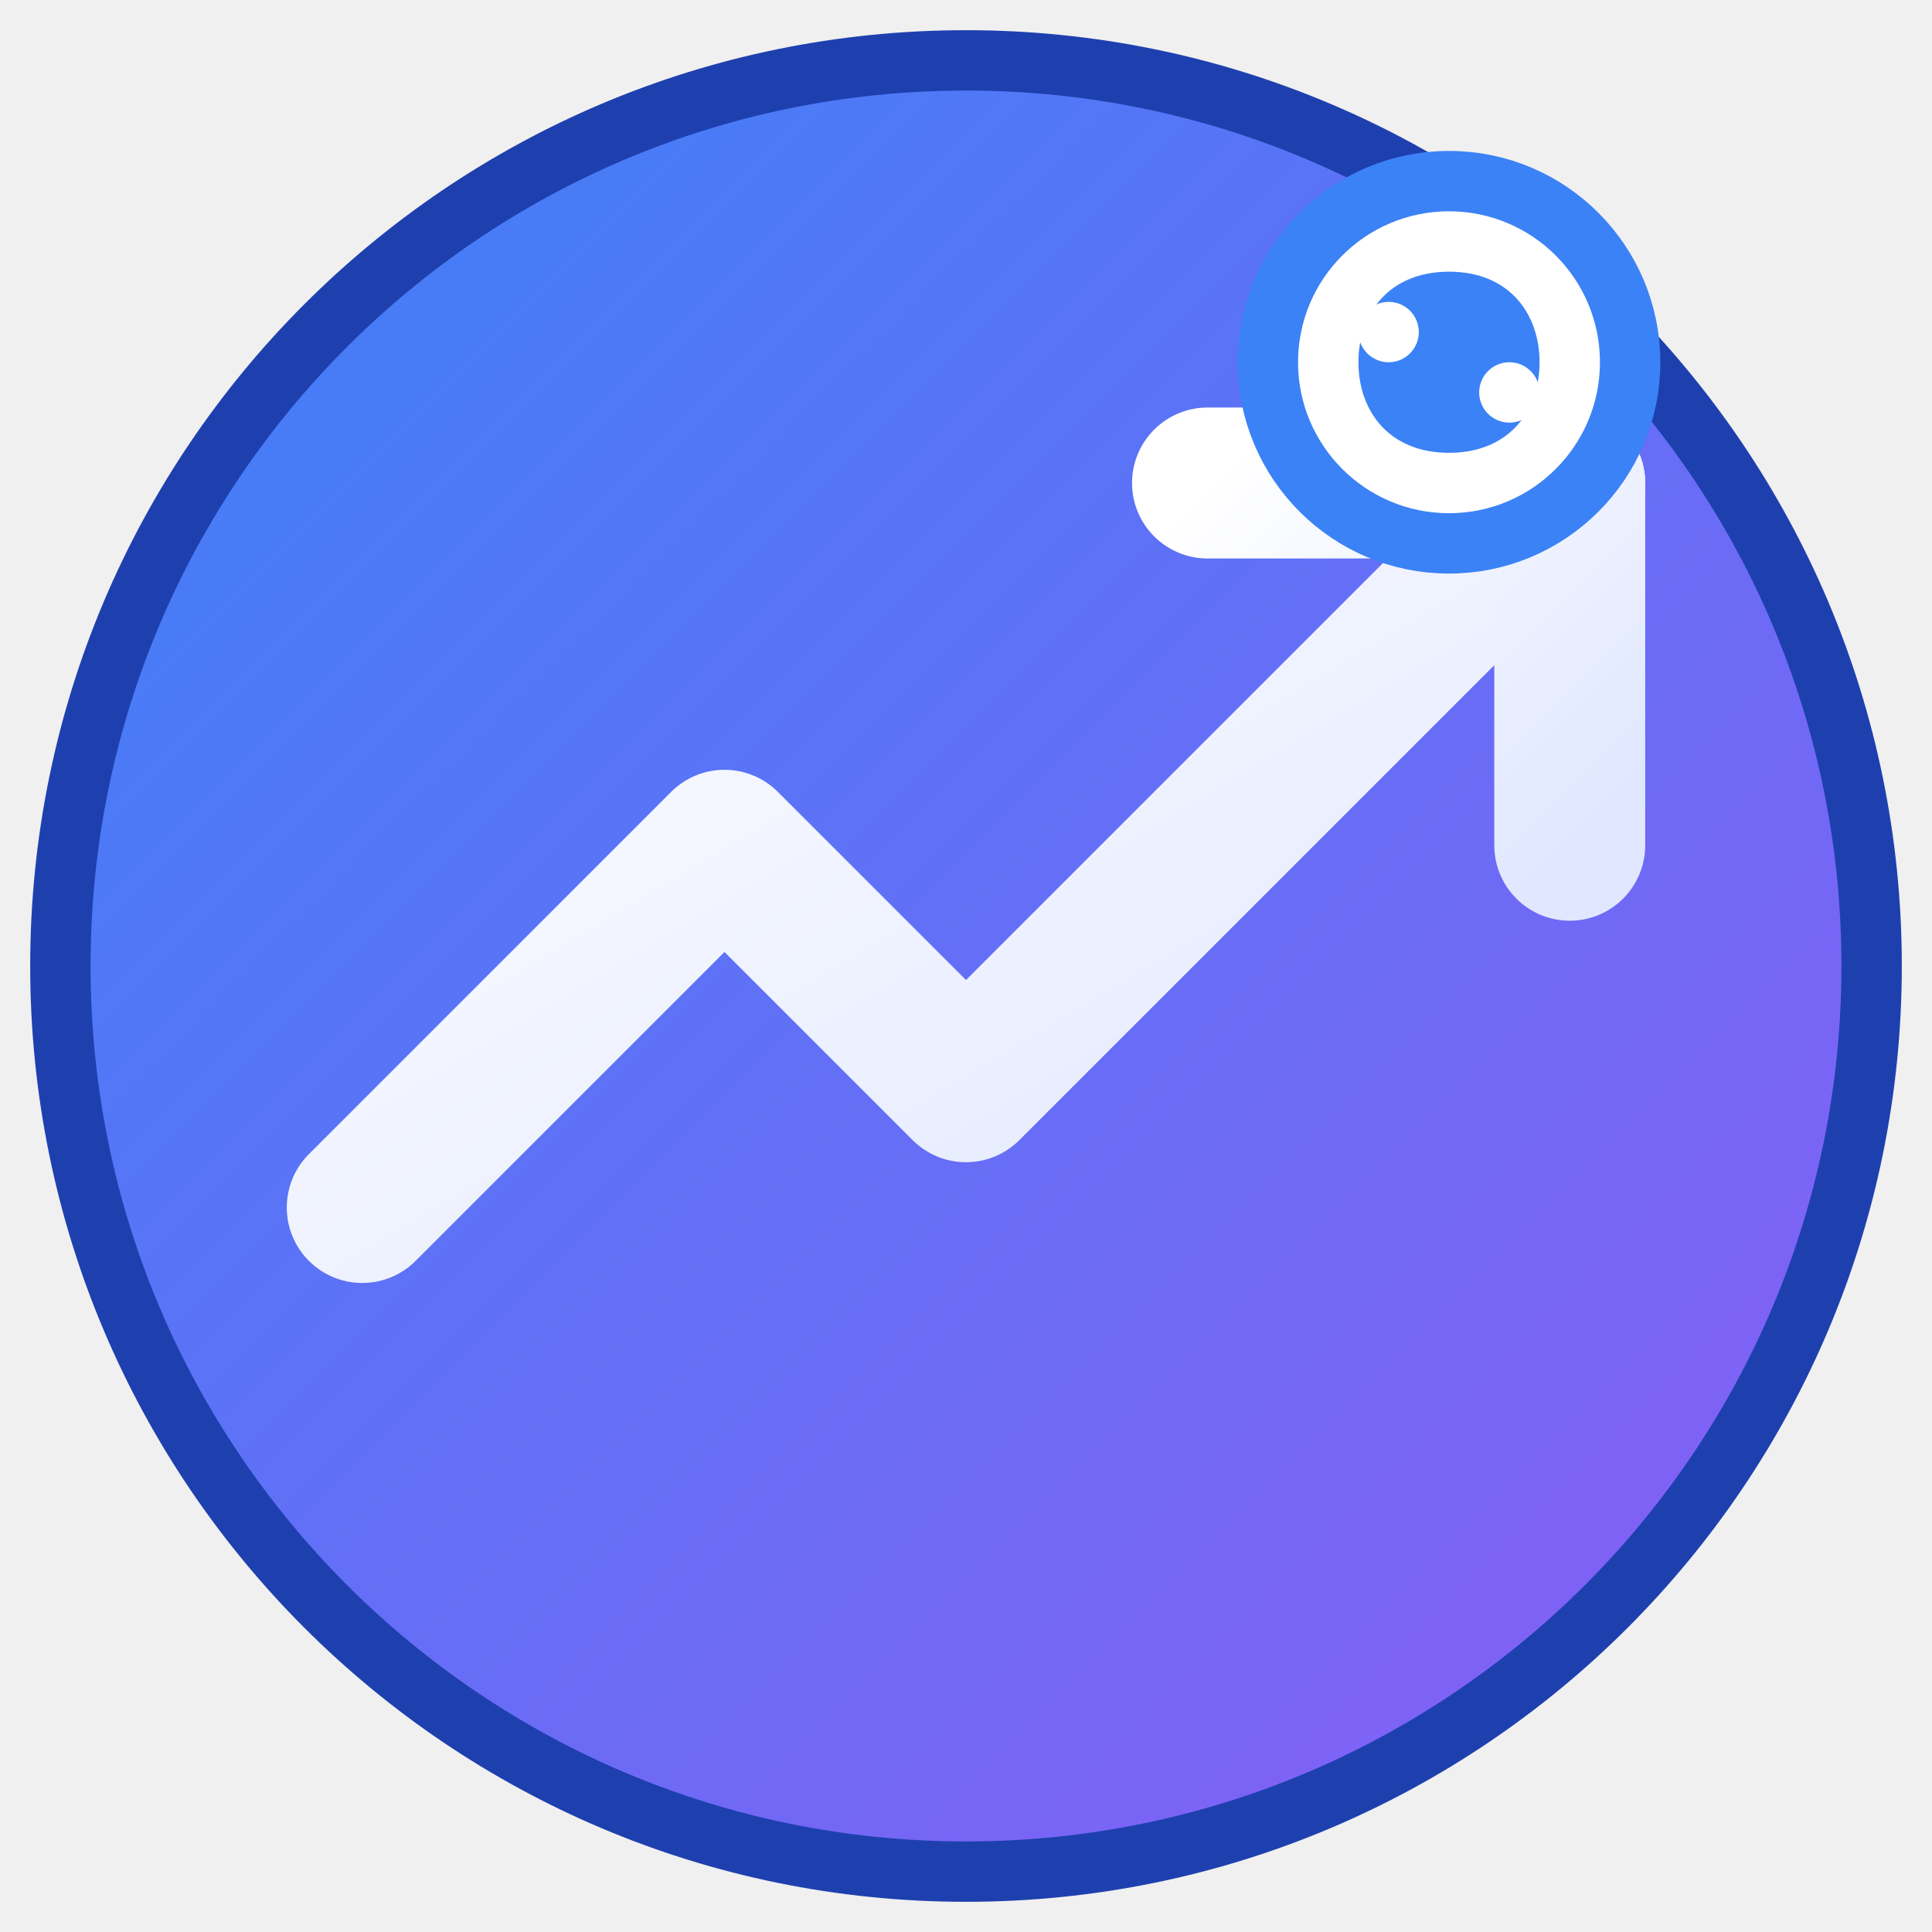
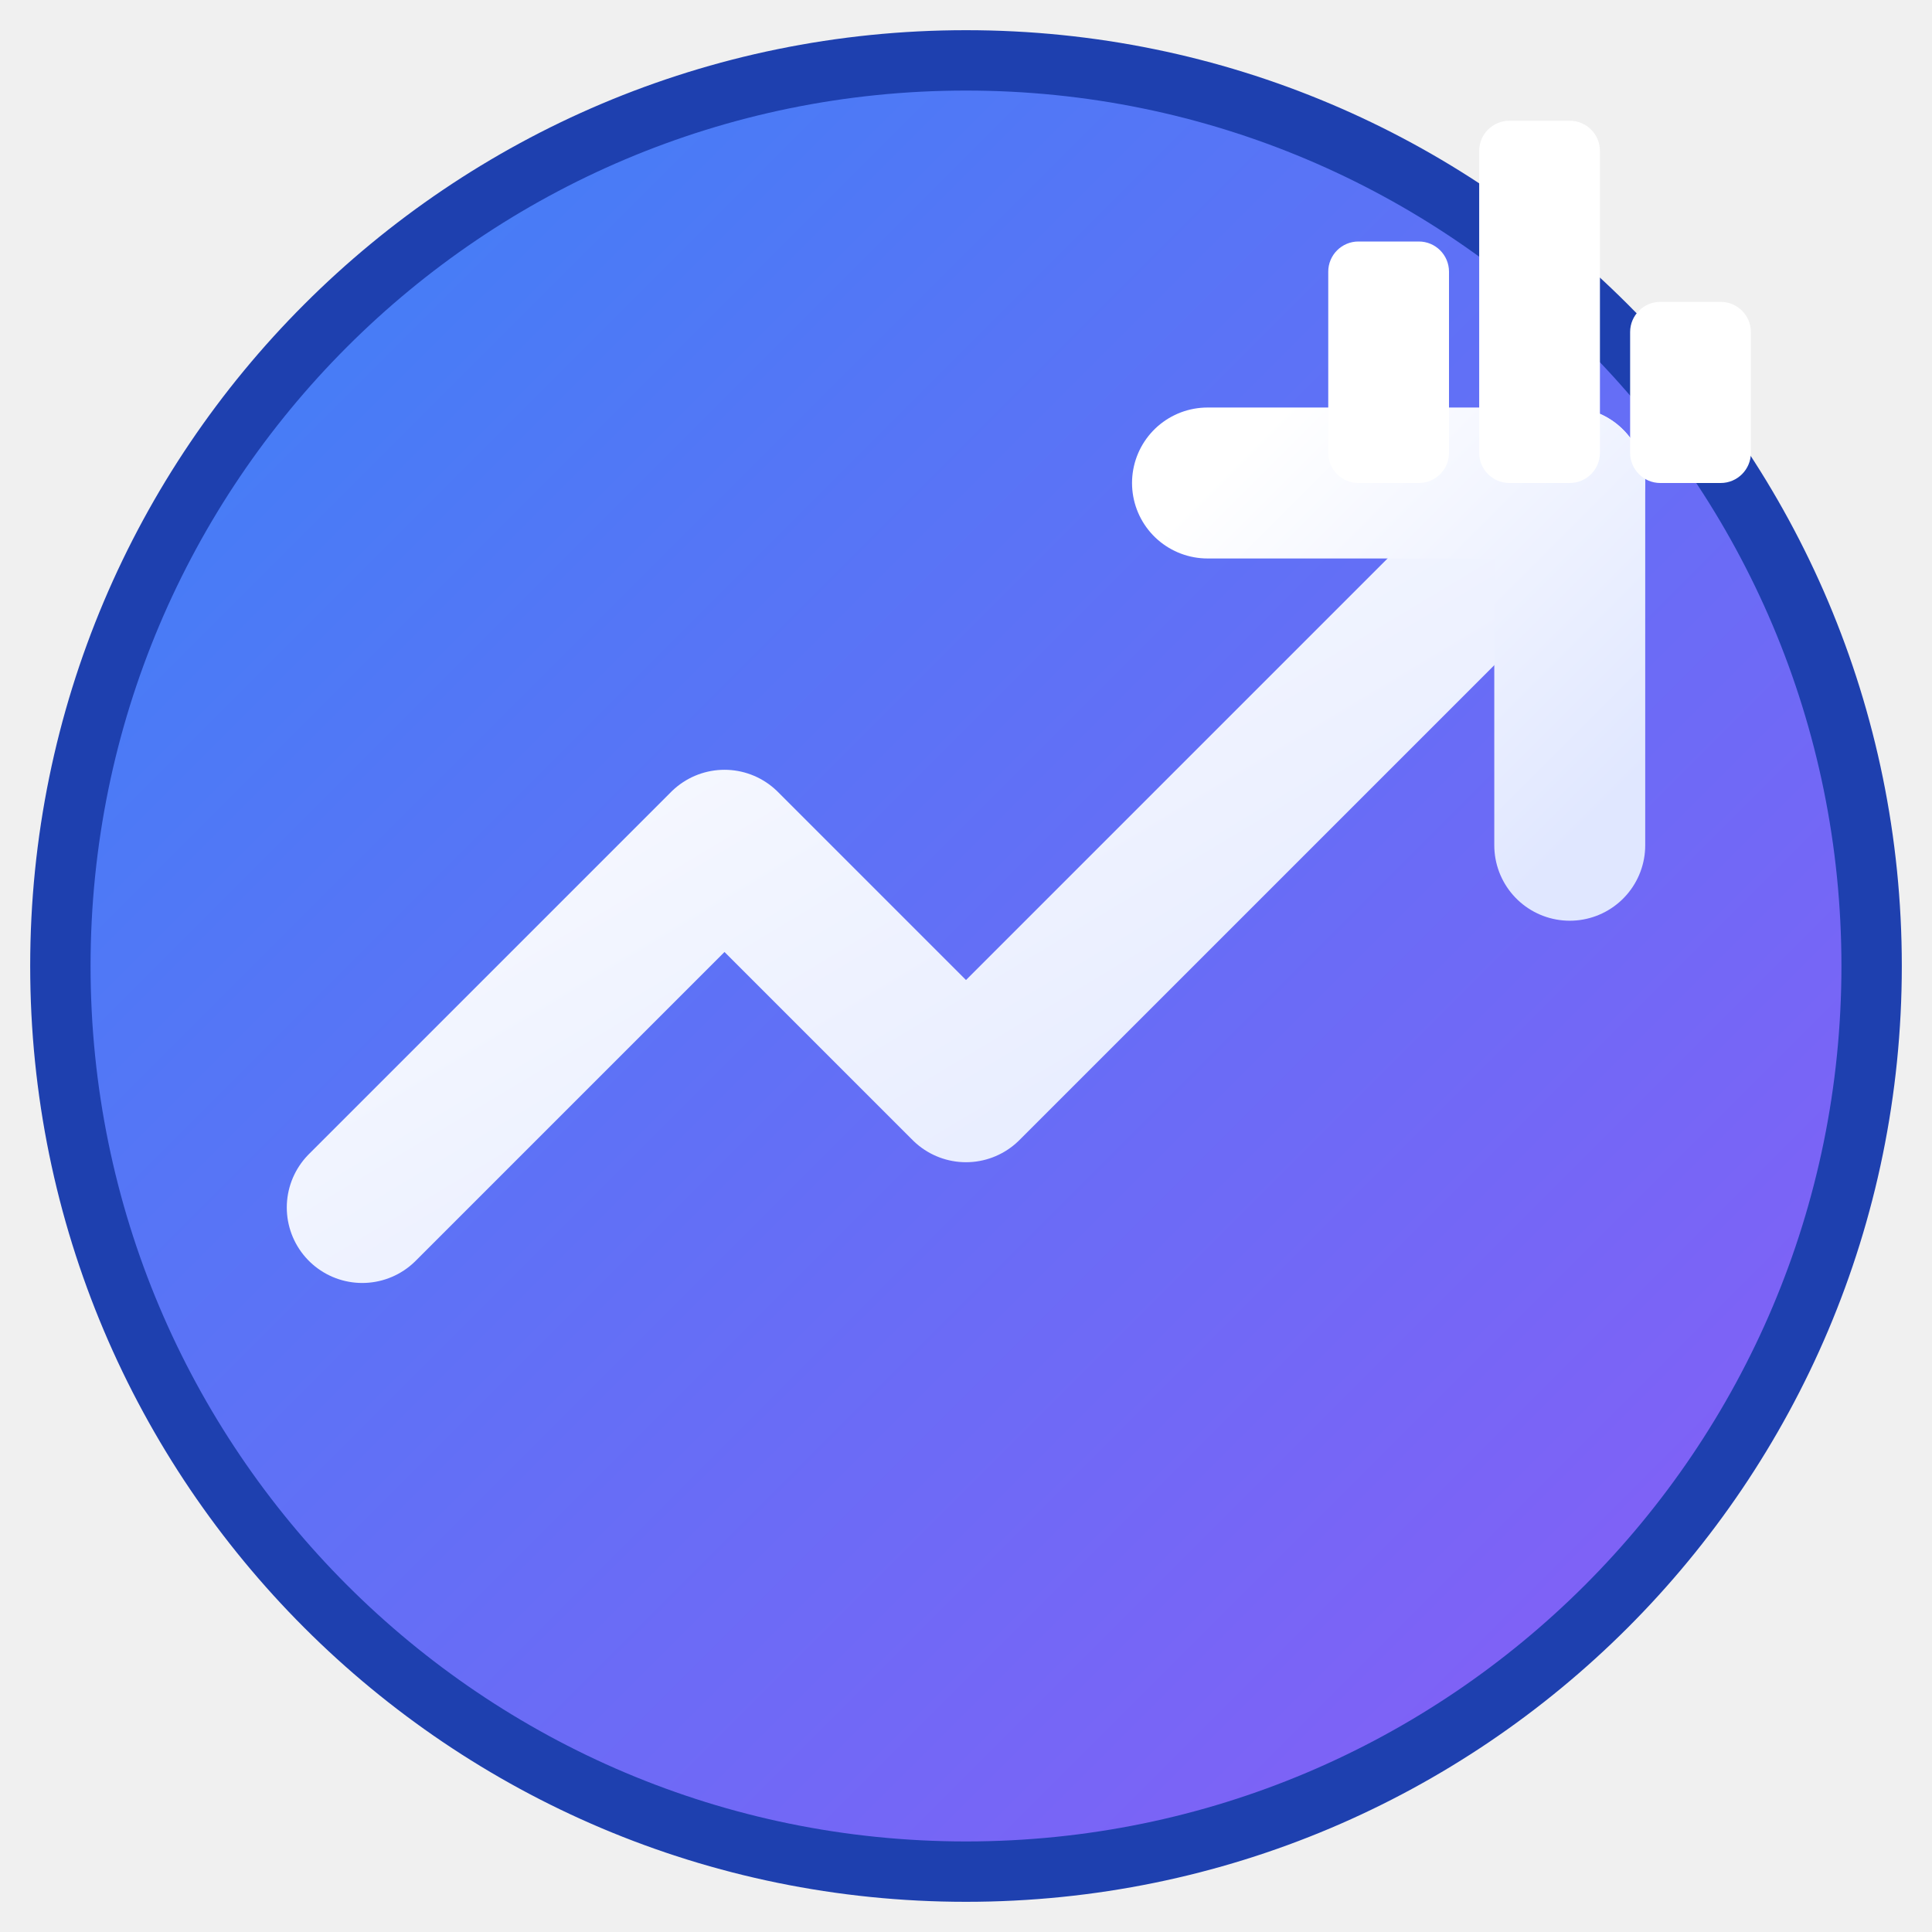
<svg xmlns="http://www.w3.org/2000/svg" width="32" height="32" viewBox="0 0 32 32" fill="none">
  <defs>
    <linearGradient id="bgGradient" x1="0%" y1="0%" x2="100%" y2="100%">
      <stop offset="0%" style="stop-color:#3B82F6;stop-opacity:1" />
      <stop offset="100%" style="stop-color:#8B5CF6;stop-opacity:1" />
    </linearGradient>
    <linearGradient id="iconGradient" x1="0%" y1="0%" x2="100%" y2="100%">
      <stop offset="0%" style="stop-color:#FFFFFF;stop-opacity:1" />
      <stop offset="100%" style="stop-color:#E0E7FF;stop-opacity:1" />
    </linearGradient>
  </defs>
  <circle cx="16" cy="16" r="15" fill="url(#bgGradient)" stroke="#1E40AF" stroke-width="1" />
  <path d="M6 20L12 14L16 18L26 8" stroke="url(#iconGradient)" stroke-width="2.5" stroke-linecap="round" stroke-linejoin="round" fill="none" />
  <path d="M20 8H26V14" stroke="url(#iconGradient)" stroke-width="2.5" stroke-linecap="round" stroke-linejoin="round" fill="none" />
-   <circle cx="24" cy="6" r="3" fill="#FFFFFF" stroke="#3B82F6" stroke-width="1" />
-   <path d="M22.5 6C22.5 5.2 23 4.5 24 4.5S25.5 5.2 25.5 6C25.5 6.8 25 7.5 24 7.5S22.5 6.8 22.5 6Z" fill="#3B82F6" />
-   <circle cx="23" cy="5.5" r="0.5" fill="#FFFFFF" />
-   <circle cx="25" cy="6.5" r="0.5" fill="#FFFFFF" />
+   <rect x="22" y="4" width="2" height="4" fill="#FFFFFF" rx="0.5" />
+   <rect x="24.5" y="2" width="2" height="6" fill="#FFFFFF" rx="0.5" />
+   <rect x="27" y="5" width="2" height="3" fill="#FFFFFF" rx="0.5" />
</svg>
